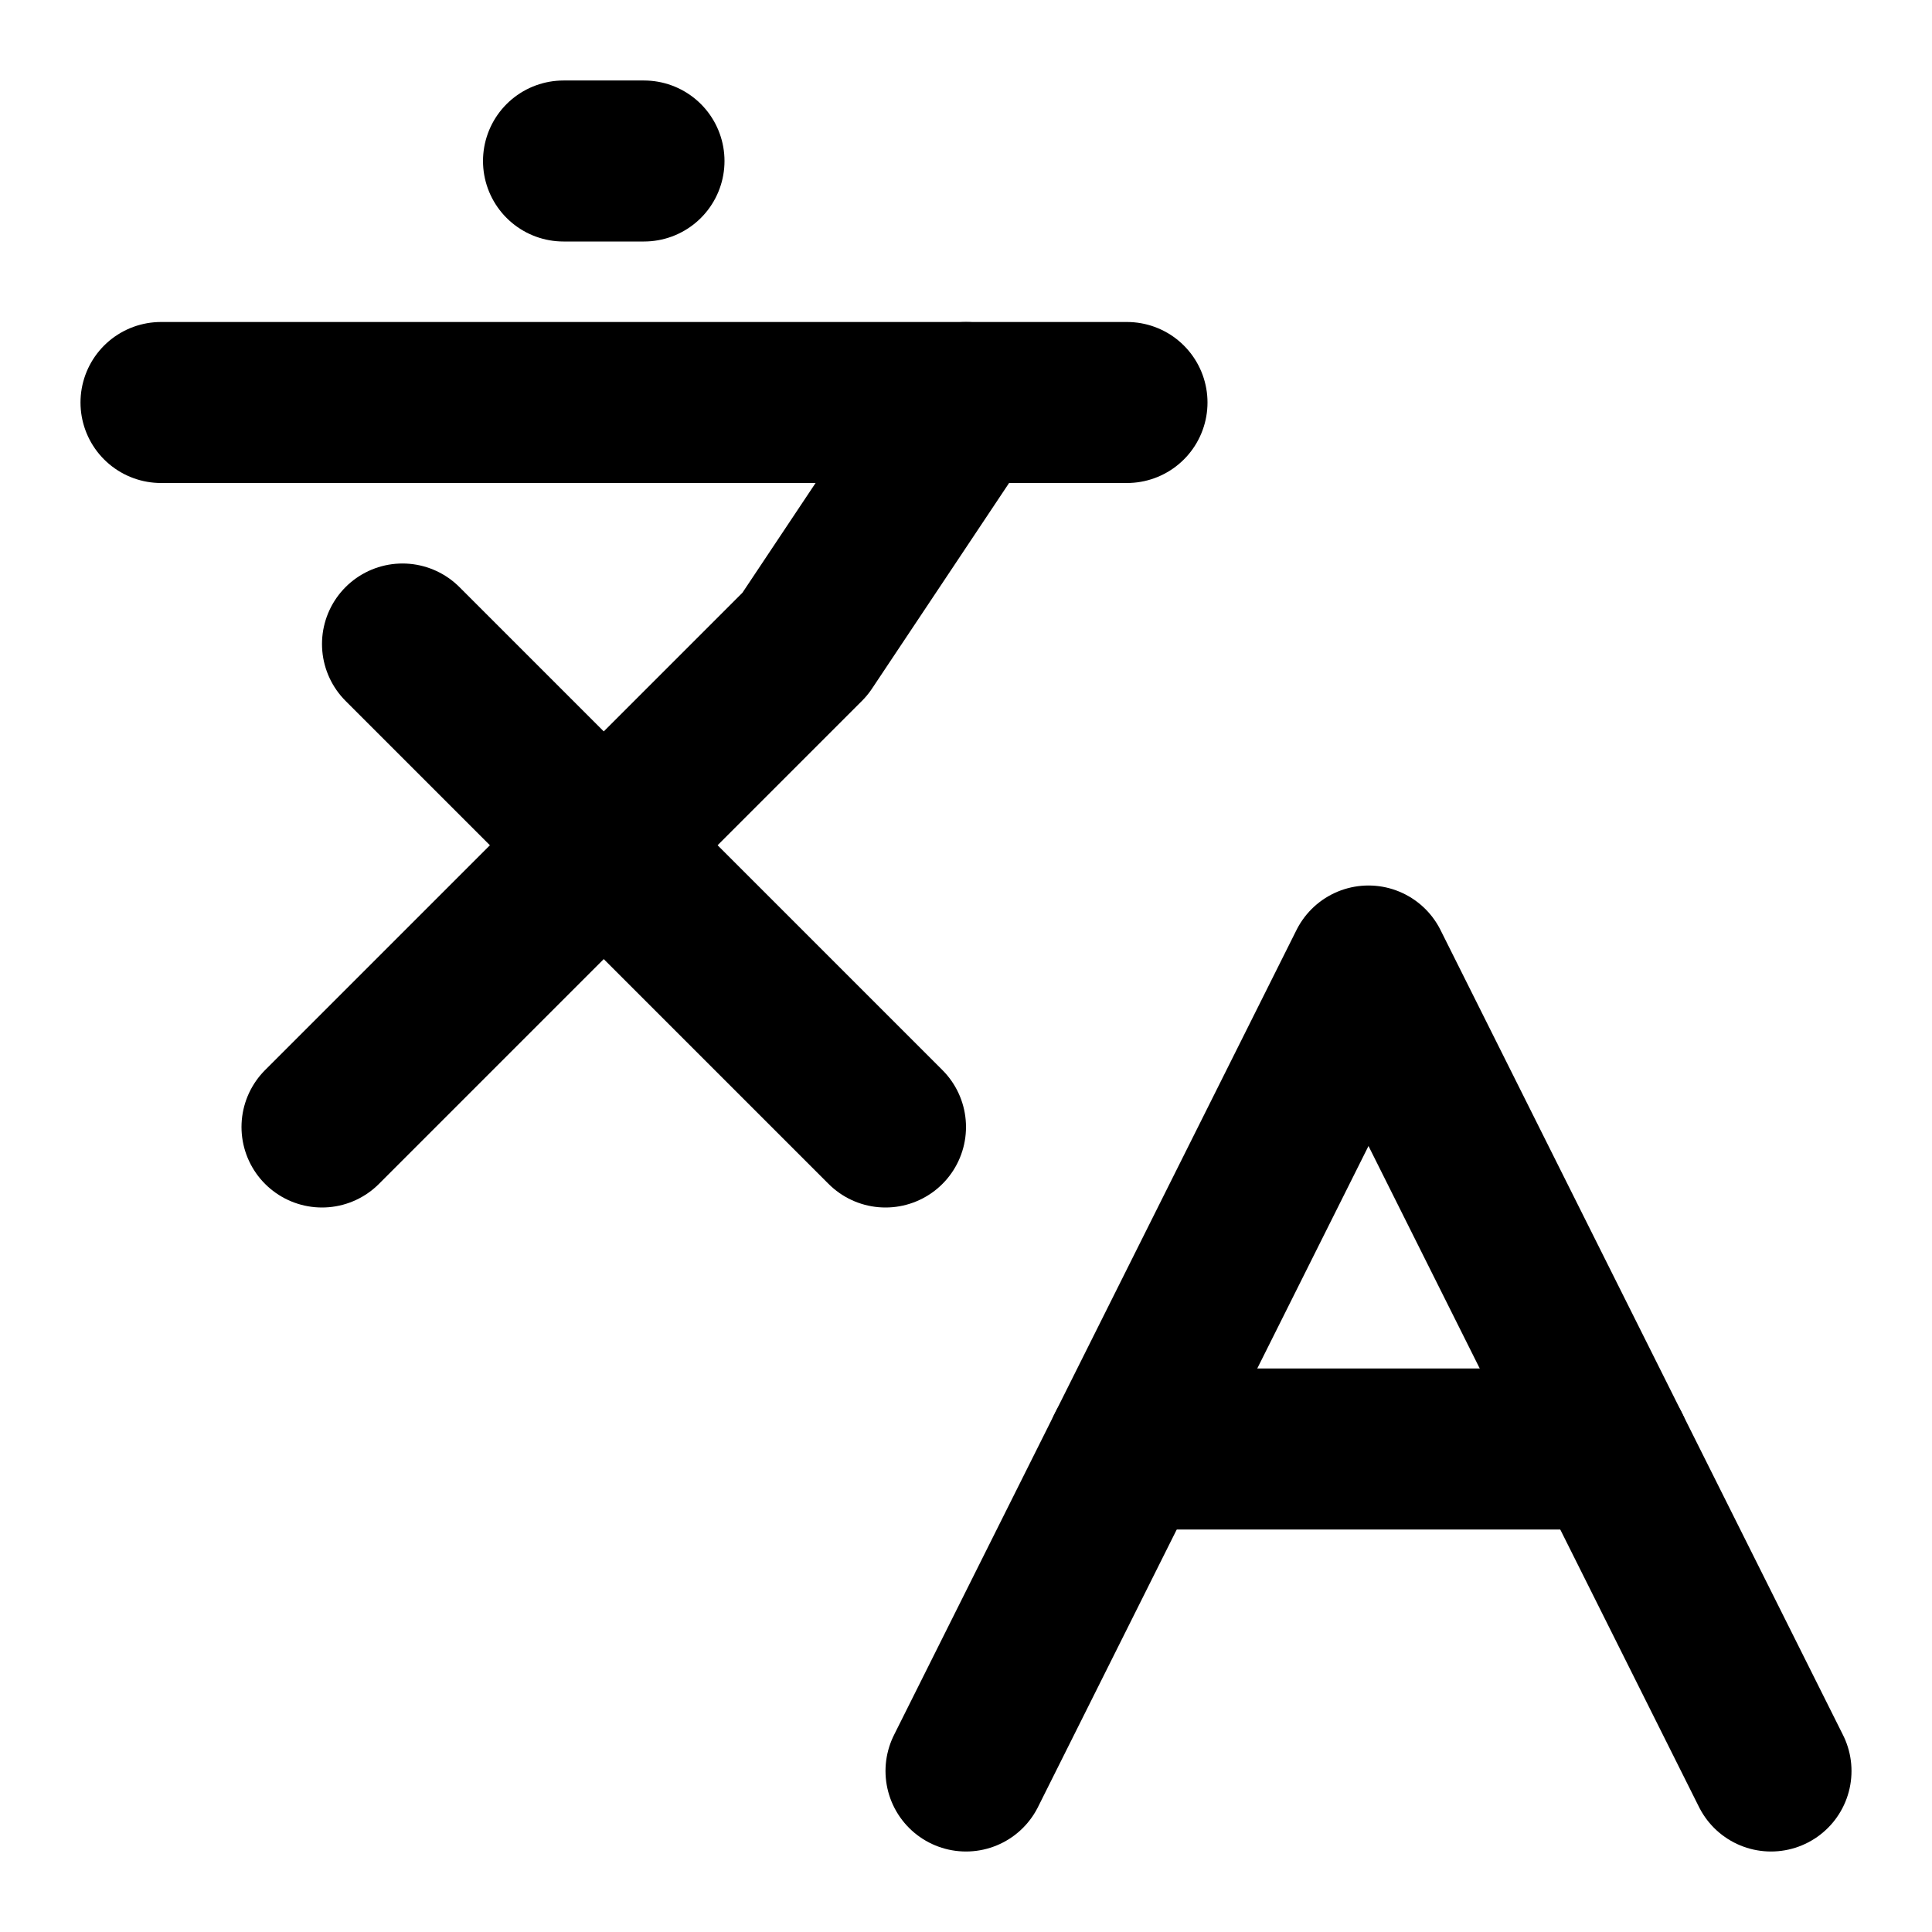
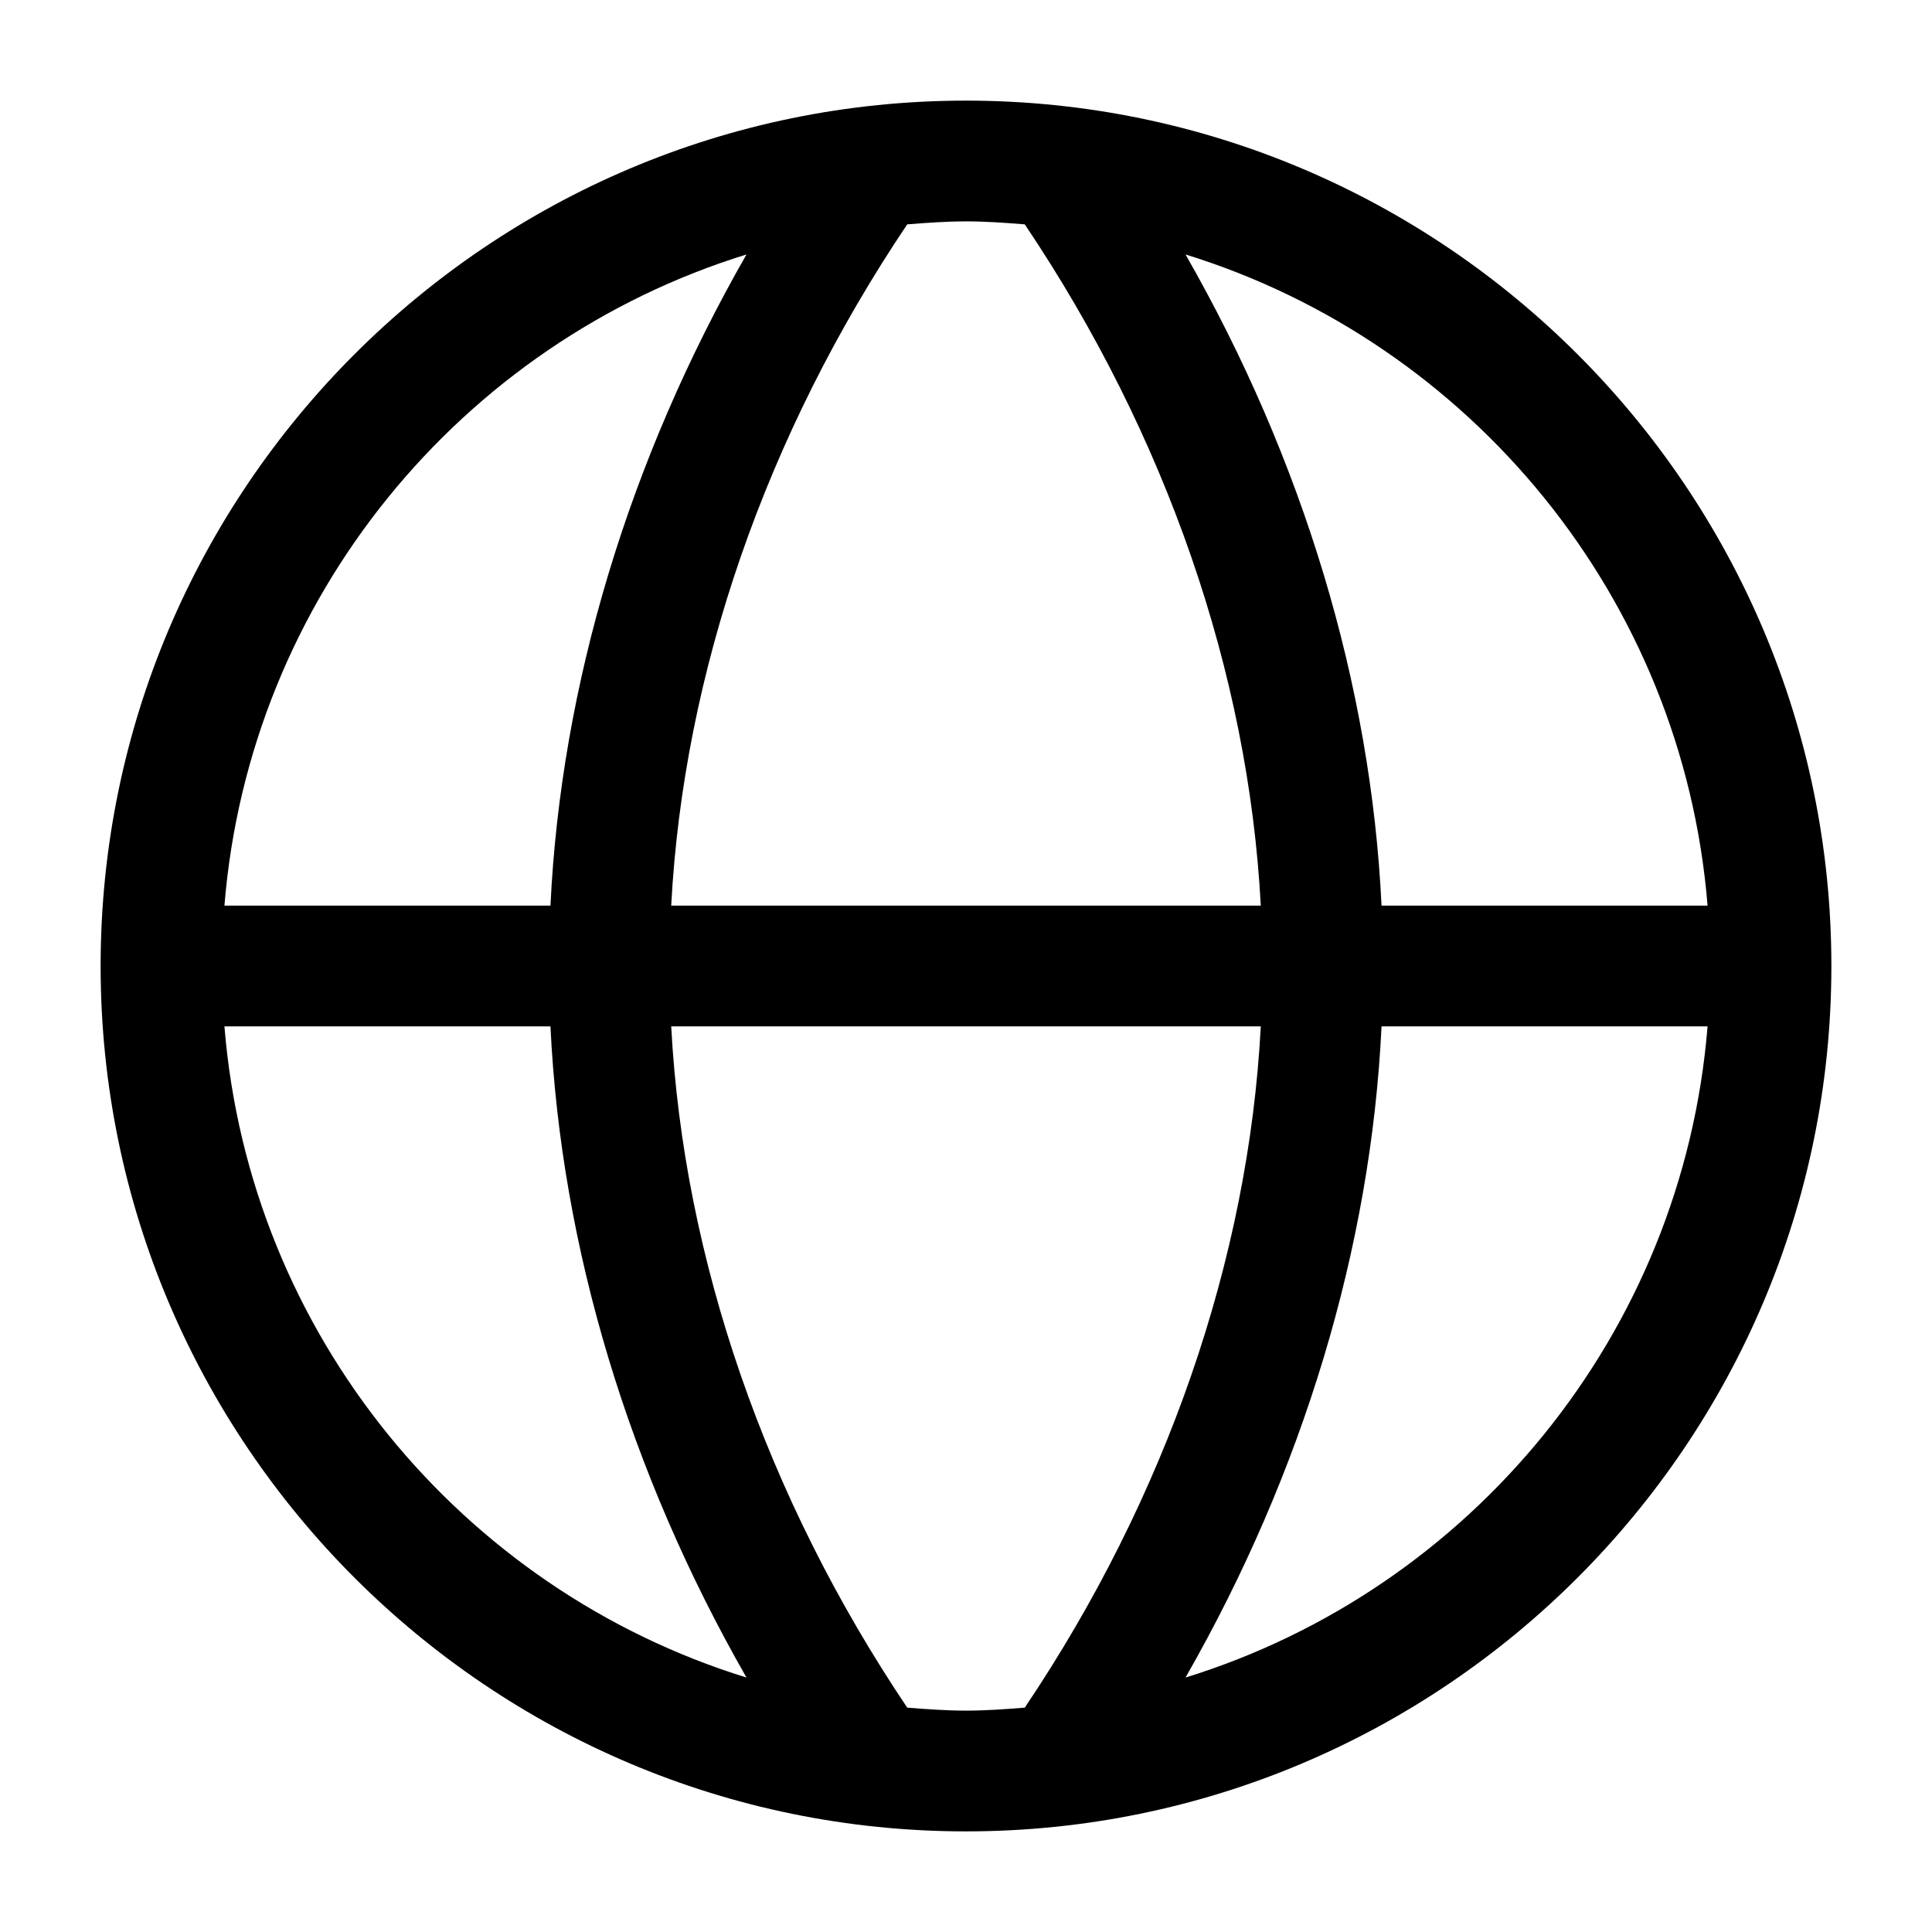
- <svg xmlns="http://www.w3.org/2000/svg" width="24" height="24" viewBox="0 0 24 24" fill="none" stroke="currentColor" stroke-width="2" stroke-linecap="round" stroke-linejoin="round">
-   <path d="m5 8 6 6" />
-   <path d="m4 14 6-6 2-3" />
-   <path d="M2 5h12" />
-   <path d="M7 2h1" />
-   <path d="m22 22-5-10-5 10" />
-   <path d="M14 18h6" />
+ <svg xmlns="http://www.w3.org/2000/svg" width="24" height="24" viewBox="0 0 24 24" fill="none">
+   <path d="M12 1.25C6.072 1.25 1.25 6.073 1.25 12C1.25 17.927 6.072 22.75 12 22.75C17.928 22.75 22.75 17.927 22.75 12C22.75 6.073 17.928 1.25 12 1.25ZM21.212 11.25H17.162C17.031 8.507 16.187 5.712 14.727 3.161C18.27 4.257 20.903 7.43 21.212 11.25ZM12.73 2.787C14.486 5.398 15.509 8.36 15.662 11.25H8.338C8.49 8.36 9.514 5.398 11.27 2.787C11.512 2.768 11.754 2.75 12 2.75C12.246 2.75 12.489 2.768 12.73 2.787ZM9.273 3.161C7.813 5.712 6.969 8.507 6.838 11.25H2.788C3.097 7.43 5.73 4.257 9.273 3.161ZM2.788 12.75H6.838C6.969 15.493 7.813 18.288 9.273 20.839C5.73 19.743 3.097 16.57 2.788 12.75ZM11.27 21.213C9.514 18.602 8.491 15.64 8.338 12.75H15.662C15.51 15.64 14.486 18.602 12.73 21.213C12.488 21.232 12.246 21.25 12 21.25C11.754 21.25 11.511 21.232 11.27 21.213ZM14.727 20.839C16.187 18.288 17.031 15.493 17.162 12.75H21.212C20.903 16.57 18.27 19.743 14.727 20.839Z" fill="currentColor" />
</svg>
